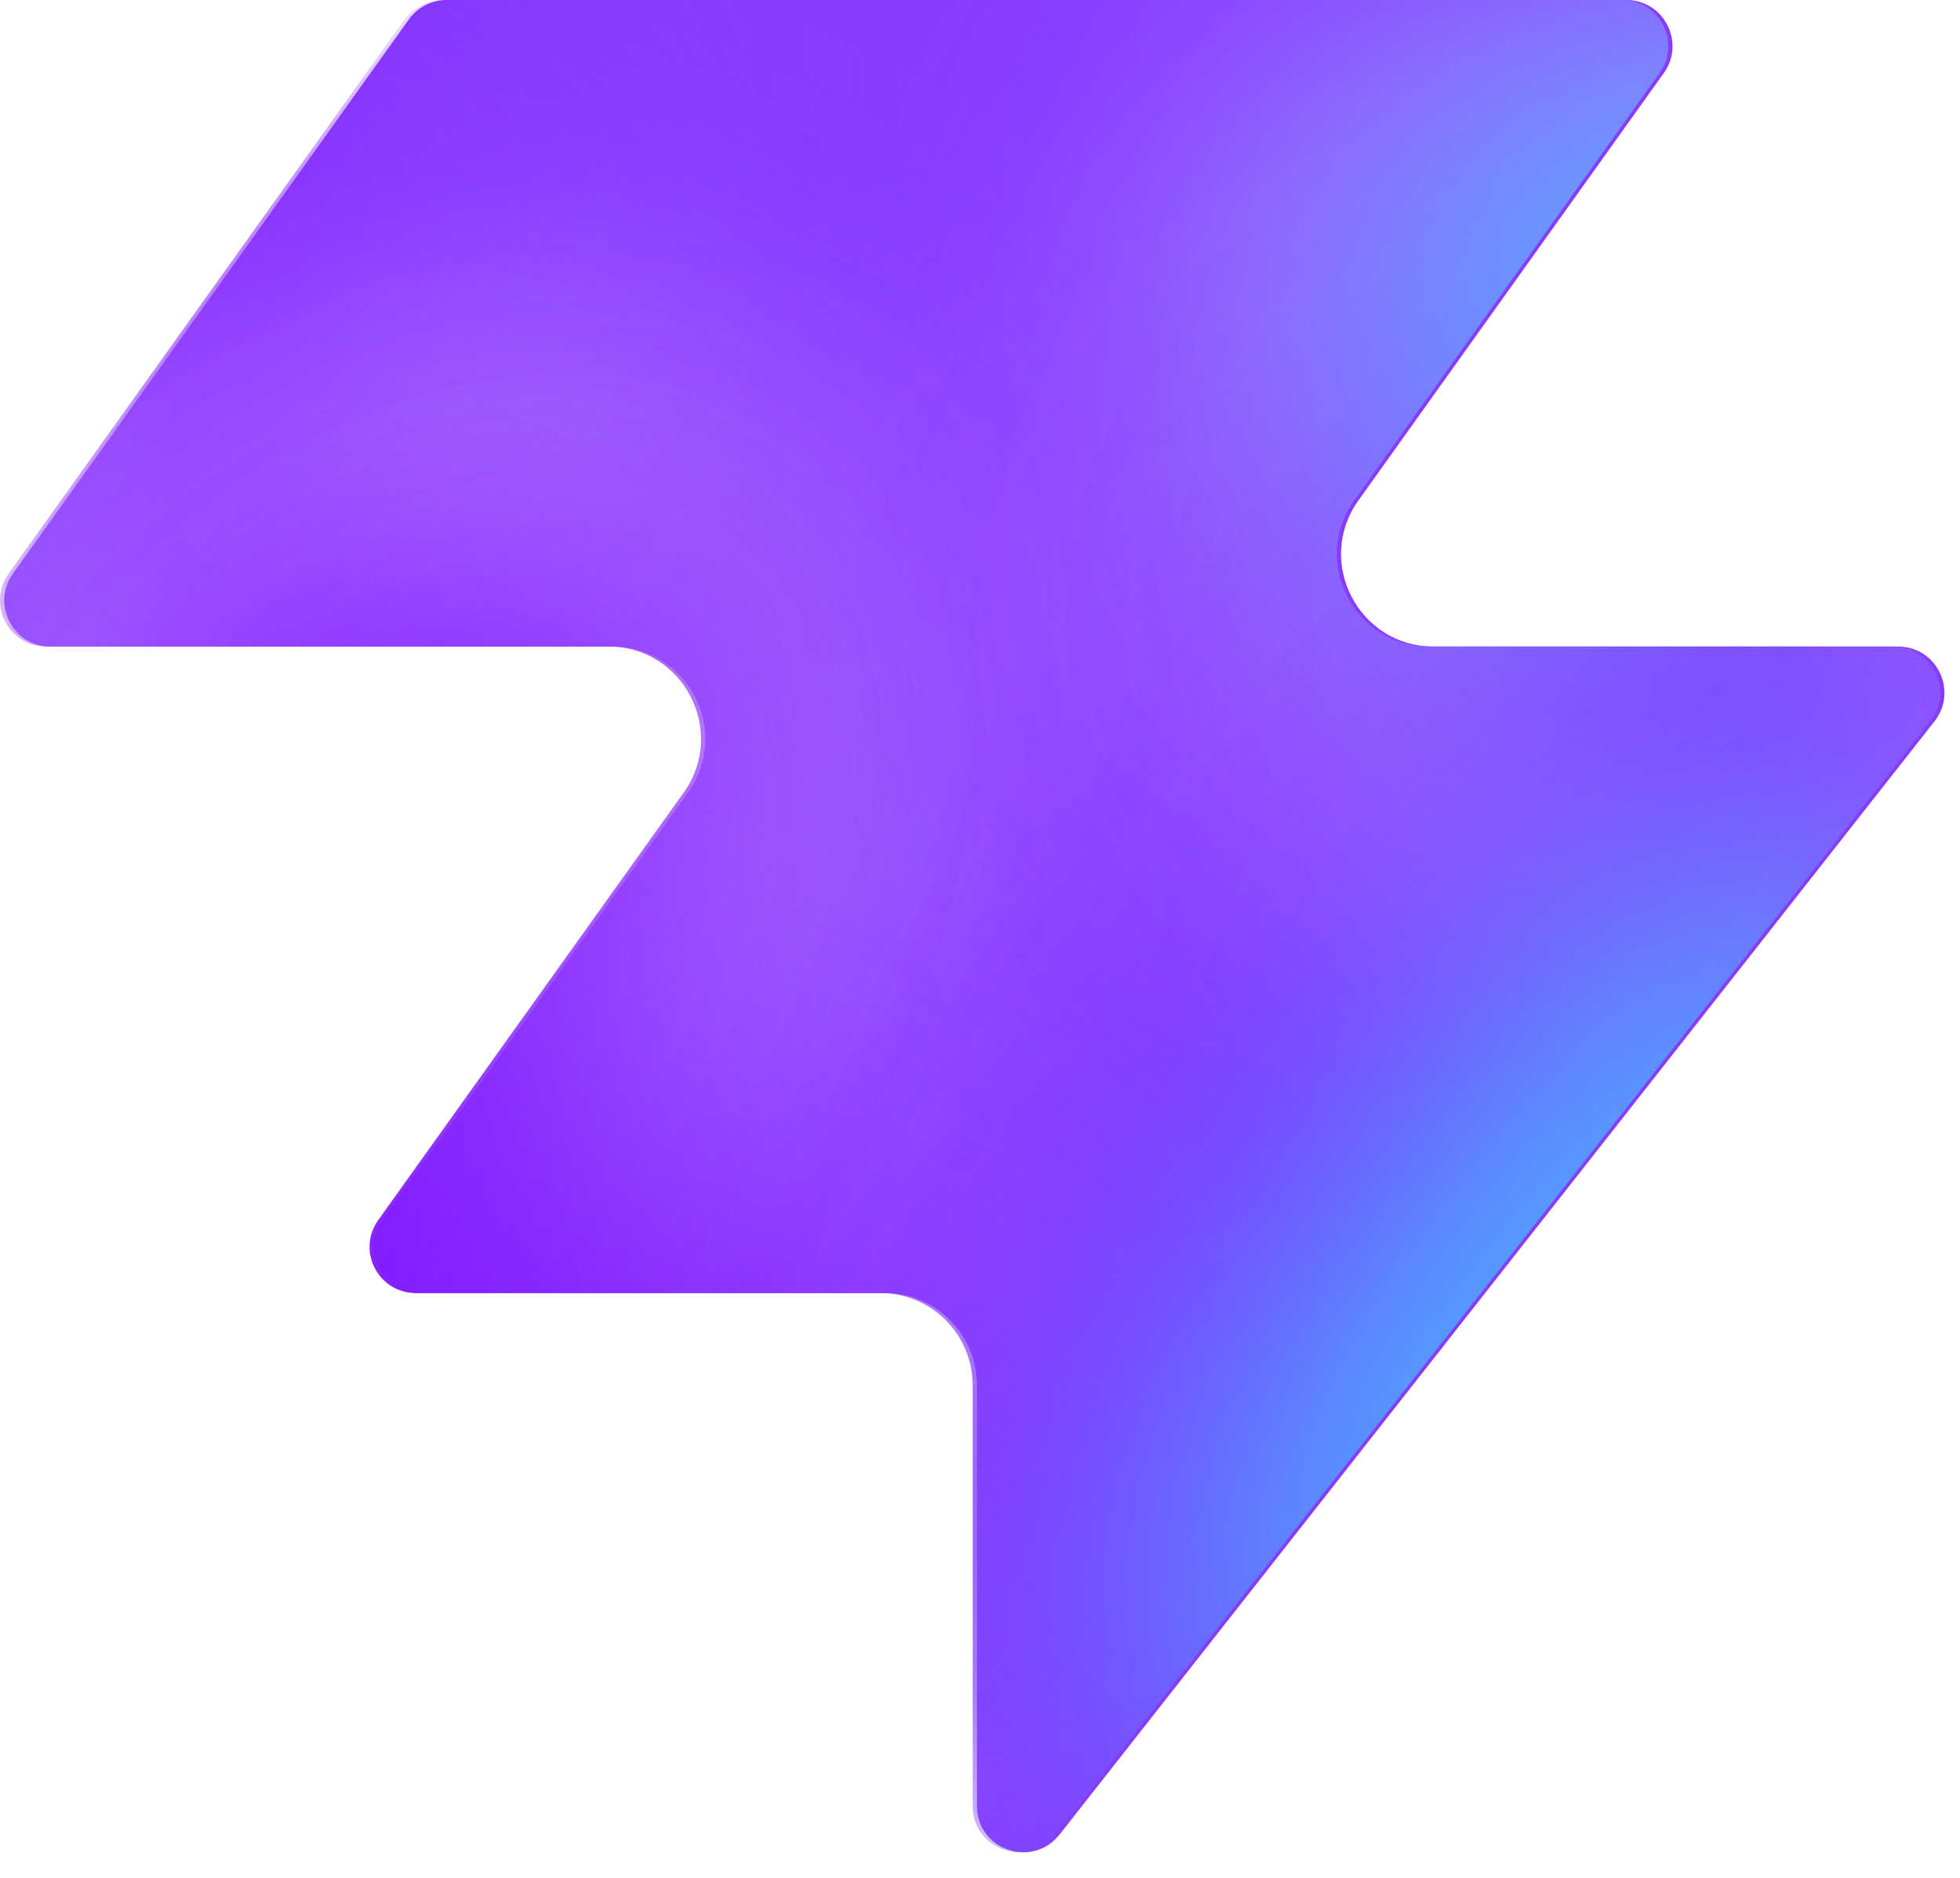
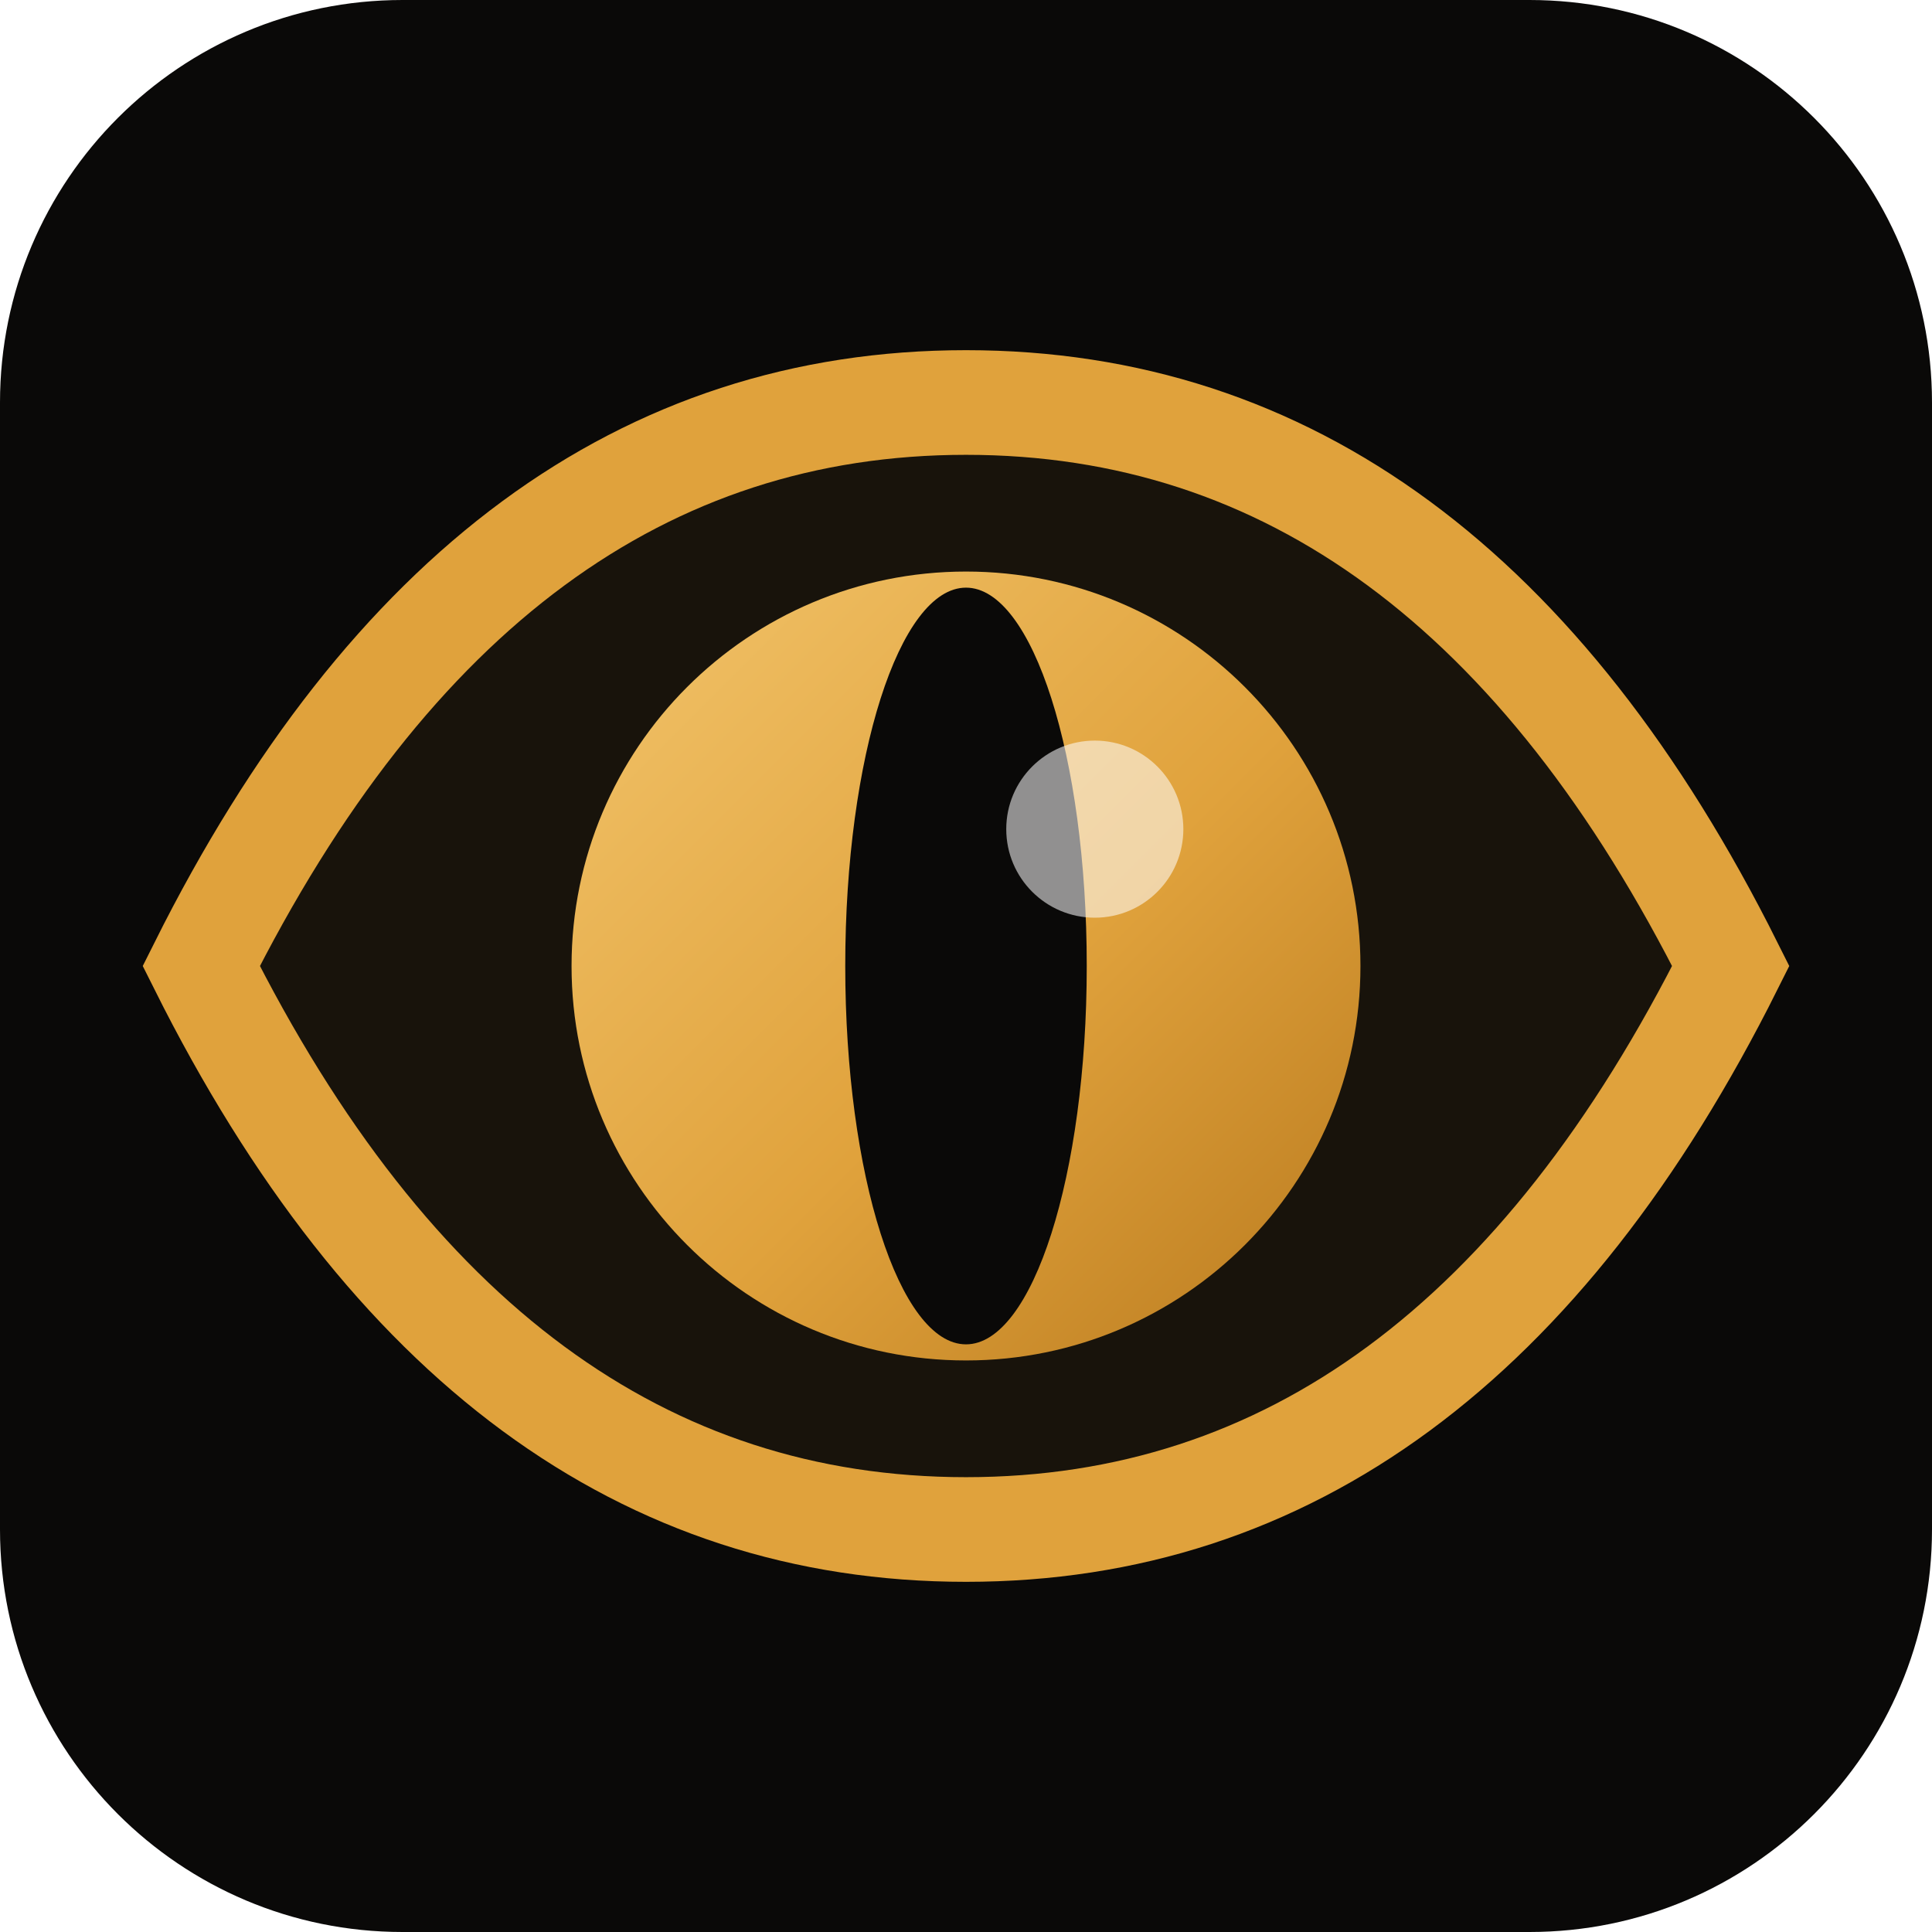
- <svg xmlns="http://www.w3.org/2000/svg" width="48" height="46" fill="none" viewBox="0 0 48 46">
-   <path fill="#863bff" d="M25.946 44.938c-.664.845-2.021.375-2.021-.698V33.937a2.26 2.26 0 0 0-2.262-2.262H10.287c-.92 0-1.456-1.04-.92-1.788l7.48-10.471c1.07-1.497 0-3.578-1.842-3.578H1.237c-.92 0-1.456-1.04-.92-1.788L10.013.474c.214-.297.556-.474.92-.474h28.894c.92 0 1.456 1.04.92 1.788l-7.48 10.471c-1.07 1.498 0 3.579 1.842 3.579h11.377c.943 0 1.473 1.088.89 1.83L25.947 44.94z" style="fill:#863bff;fill:color(display-p3 .525 .23 1);fill-opacity:1" />
-   <mask id="a" width="48" height="46" x="0" y="0" maskUnits="userSpaceOnUse" style="mask-type:alpha">
-     <path fill="#000" d="M25.842 44.938c-.664.844-2.021.375-2.021-.698V33.937a2.26 2.26 0 0 0-2.262-2.262H10.183c-.92 0-1.456-1.04-.92-1.788l7.48-10.471c1.07-1.498 0-3.579-1.842-3.579H1.133c-.92 0-1.456-1.04-.92-1.787L9.91.473c.214-.297.556-.474.92-.474h28.894c.92 0 1.456 1.04.92 1.788l-7.48 10.471c-1.07 1.498 0 3.578 1.842 3.578h11.377c.943 0 1.473 1.088.89 1.832L25.843 44.94z" style="fill:#000;fill-opacity:1" />
-   </mask>
-   <g mask="url(#a)">
-     <g filter="url(#b)">
-       <ellipse cx="5.508" cy="14.704" fill="#ede6ff" rx="5.508" ry="14.704" style="fill:#ede6ff;fill:color(display-p3 .927 .903 1);fill-opacity:1" transform="matrix(.00324 1 1 -.00324 -4.47 31.516)" />
-     </g>
-     <g filter="url(#c)">
-       <ellipse cx="10.399" cy="29.851" fill="#ede6ff" rx="10.399" ry="29.851" style="fill:#ede6ff;fill:color(display-p3 .927 .903 1);fill-opacity:1" transform="matrix(.00324 1 1 -.00324 -39.328 7.883)" />
-     </g>
-     <g filter="url(#d)">
-       <ellipse cx="5.508" cy="30.487" fill="#7e14ff" rx="5.508" ry="30.487" style="fill:#7e14ff;fill:color(display-p3 .492 .077 1);fill-opacity:1" transform="rotate(89.814 -25.913 -14.639)scale(1 -1)" />
-     </g>
-     <g filter="url(#e)">
-       <ellipse cx="5.508" cy="30.599" fill="#7e14ff" rx="5.508" ry="30.599" style="fill:#7e14ff;fill:color(display-p3 .492 .077 1);fill-opacity:1" transform="rotate(89.814 -32.644 -3.334)scale(1 -1)" />
-     </g>
-     <g filter="url(#f)">
-       <ellipse cx="5.508" cy="30.599" fill="#7e14ff" rx="5.508" ry="30.599" style="fill:#7e14ff;fill:color(display-p3 .492 .077 1);fill-opacity:1" transform="matrix(.00324 1 1 -.00324 -34.34 30.47)" />
-     </g>
-     <g filter="url(#g)">
-       <ellipse cx="14.072" cy="22.078" fill="#ede6ff" rx="14.072" ry="22.078" style="fill:#ede6ff;fill:color(display-p3 .927 .903 1);fill-opacity:1" transform="rotate(93.35 24.506 48.493)scale(-1 1)" />
-     </g>
-     <g filter="url(#h)">
-       <ellipse cx="3.47" cy="21.501" fill="#7e14ff" rx="3.47" ry="21.501" style="fill:#7e14ff;fill:color(display-p3 .492 .077 1);fill-opacity:1" transform="rotate(89.009 28.708 47.59)scale(-1 1)" />
-     </g>
-     <g filter="url(#i)">
-       <ellipse cx="3.47" cy="21.501" fill="#7e14ff" rx="3.47" ry="21.501" style="fill:#7e14ff;fill:color(display-p3 .492 .077 1);fill-opacity:1" transform="rotate(89.009 28.708 47.59)scale(-1 1)" />
-     </g>
-     <g filter="url(#j)">
-       <ellipse cx=".387" cy="8.972" fill="#7e14ff" rx="4.407" ry="29.108" style="fill:#7e14ff;fill:color(display-p3 .492 .077 1);fill-opacity:1" transform="rotate(39.51 .387 8.972)" />
-     </g>
-     <g filter="url(#k)">
-       <ellipse cx="47.523" cy="-6.092" fill="#7e14ff" rx="4.407" ry="29.108" style="fill:#7e14ff;fill:color(display-p3 .492 .077 1);fill-opacity:1" transform="rotate(37.892 47.523 -6.092)" />
-     </g>
-     <g filter="url(#l)">
-       <ellipse cx="41.412" cy="6.333" fill="#47bfff" rx="5.971" ry="9.665" style="fill:#47bfff;fill:color(display-p3 .28 .748 1);fill-opacity:1" transform="rotate(37.892 41.412 6.333)" />
-     </g>
-     <g filter="url(#m)">
-       <ellipse cx="-1.879" cy="38.332" fill="#7e14ff" rx="4.407" ry="29.108" style="fill:#7e14ff;fill:color(display-p3 .492 .077 1);fill-opacity:1" transform="rotate(37.892 -1.88 38.332)" />
-     </g>
-     <g filter="url(#n)">
-       <ellipse cx="-1.879" cy="38.332" fill="#7e14ff" rx="4.407" ry="29.108" style="fill:#7e14ff;fill:color(display-p3 .492 .077 1);fill-opacity:1" transform="rotate(37.892 -1.88 38.332)" />
-     </g>
-     <g filter="url(#o)">
-       <ellipse cx="35.651" cy="29.907" fill="#7e14ff" rx="4.407" ry="29.108" style="fill:#7e14ff;fill:color(display-p3 .492 .077 1);fill-opacity:1" transform="rotate(37.892 35.651 29.907)" />
-     </g>
-     <g filter="url(#p)">
-       <ellipse cx="38.418" cy="32.4" fill="#47bfff" rx="5.971" ry="15.297" style="fill:#47bfff;fill:color(display-p3 .28 .748 1);fill-opacity:1" transform="rotate(37.892 38.418 32.4)" />
-     </g>
-   </g>
+ <svg xmlns="http://www.w3.org/2000/svg" viewBox="0 0 24 24">
  <defs>
-     <filter id="b" width="60.045" height="41.654" x="-19.77" y="16.149" color-interpolation-filters="sRGB" filterUnits="userSpaceOnUse">
-       <feFlood flood-opacity="0" result="BackgroundImageFix" />
-       <feBlend in="SourceGraphic" in2="BackgroundImageFix" result="shape" />
-       <feGaussianBlur result="effect1_foregroundBlur_2002_17158" stdDeviation="7.659" />
-     </filter>
-     <filter id="c" width="90.34" height="51.437" x="-54.613" y="-7.533" color-interpolation-filters="sRGB" filterUnits="userSpaceOnUse">
-       <feFlood flood-opacity="0" result="BackgroundImageFix" />
-       <feBlend in="SourceGraphic" in2="BackgroundImageFix" result="shape" />
-       <feGaussianBlur result="effect1_foregroundBlur_2002_17158" stdDeviation="7.659" />
-     </filter>
-     <filter id="d" width="79.355" height="29.4" x="-49.64" y="2.03" color-interpolation-filters="sRGB" filterUnits="userSpaceOnUse">
-       <feFlood flood-opacity="0" result="BackgroundImageFix" />
-       <feBlend in="SourceGraphic" in2="BackgroundImageFix" result="shape" />
-       <feGaussianBlur result="effect1_foregroundBlur_2002_17158" stdDeviation="4.596" />
-     </filter>
-     <filter id="e" width="79.579" height="29.4" x="-45.045" y="20.029" color-interpolation-filters="sRGB" filterUnits="userSpaceOnUse">
-       <feFlood flood-opacity="0" result="BackgroundImageFix" />
-       <feBlend in="SourceGraphic" in2="BackgroundImageFix" result="shape" />
-       <feGaussianBlur result="effect1_foregroundBlur_2002_17158" stdDeviation="4.596" />
-     </filter>
-     <filter id="f" width="79.579" height="29.4" x="-43.513" y="21.178" color-interpolation-filters="sRGB" filterUnits="userSpaceOnUse">
-       <feFlood flood-opacity="0" result="BackgroundImageFix" />
-       <feBlend in="SourceGraphic" in2="BackgroundImageFix" result="shape" />
-       <feGaussianBlur result="effect1_foregroundBlur_2002_17158" stdDeviation="4.596" />
-     </filter>
-     <filter id="g" width="74.749" height="58.852" x="15.756" y="-17.901" color-interpolation-filters="sRGB" filterUnits="userSpaceOnUse">
-       <feFlood flood-opacity="0" result="BackgroundImageFix" />
-       <feBlend in="SourceGraphic" in2="BackgroundImageFix" result="shape" />
-       <feGaussianBlur result="effect1_foregroundBlur_2002_17158" stdDeviation="7.659" />
-     </filter>
-     <filter id="h" width="61.377" height="25.362" x="23.548" y="2.284" color-interpolation-filters="sRGB" filterUnits="userSpaceOnUse">
-       <feFlood flood-opacity="0" result="BackgroundImageFix" />
-       <feBlend in="SourceGraphic" in2="BackgroundImageFix" result="shape" />
-       <feGaussianBlur result="effect1_foregroundBlur_2002_17158" stdDeviation="4.596" />
-     </filter>
-     <filter id="i" width="61.377" height="25.362" x="23.548" y="2.284" color-interpolation-filters="sRGB" filterUnits="userSpaceOnUse">
-       <feFlood flood-opacity="0" result="BackgroundImageFix" />
-       <feBlend in="SourceGraphic" in2="BackgroundImageFix" result="shape" />
-       <feGaussianBlur result="effect1_foregroundBlur_2002_17158" stdDeviation="4.596" />
-     </filter>
-     <filter id="j" width="56.045" height="63.649" x="-27.636" y="-22.853" color-interpolation-filters="sRGB" filterUnits="userSpaceOnUse">
-       <feFlood flood-opacity="0" result="BackgroundImageFix" />
-       <feBlend in="SourceGraphic" in2="BackgroundImageFix" result="shape" />
-       <feGaussianBlur result="effect1_foregroundBlur_2002_17158" stdDeviation="4.596" />
-     </filter>
-     <filter id="k" width="54.814" height="64.646" x="20.116" y="-38.415" color-interpolation-filters="sRGB" filterUnits="userSpaceOnUse">
-       <feFlood flood-opacity="0" result="BackgroundImageFix" />
-       <feBlend in="SourceGraphic" in2="BackgroundImageFix" result="shape" />
-       <feGaussianBlur result="effect1_foregroundBlur_2002_17158" stdDeviation="4.596" />
-     </filter>
-     <filter id="l" width="33.541" height="35.313" x="24.641" y="-11.323" color-interpolation-filters="sRGB" filterUnits="userSpaceOnUse">
-       <feFlood flood-opacity="0" result="BackgroundImageFix" />
-       <feBlend in="SourceGraphic" in2="BackgroundImageFix" result="shape" />
-       <feGaussianBlur result="effect1_foregroundBlur_2002_17158" stdDeviation="4.596" />
-     </filter>
-     <filter id="m" width="54.814" height="64.646" x="-29.286" y="6.009" color-interpolation-filters="sRGB" filterUnits="userSpaceOnUse">
-       <feFlood flood-opacity="0" result="BackgroundImageFix" />
-       <feBlend in="SourceGraphic" in2="BackgroundImageFix" result="shape" />
-       <feGaussianBlur result="effect1_foregroundBlur_2002_17158" stdDeviation="4.596" />
-     </filter>
-     <filter id="n" width="54.814" height="64.646" x="-29.286" y="6.009" color-interpolation-filters="sRGB" filterUnits="userSpaceOnUse">
-       <feFlood flood-opacity="0" result="BackgroundImageFix" />
-       <feBlend in="SourceGraphic" in2="BackgroundImageFix" result="shape" />
-       <feGaussianBlur result="effect1_foregroundBlur_2002_17158" stdDeviation="4.596" />
-     </filter>
-     <filter id="o" width="54.814" height="64.646" x="8.244" y="-2.416" color-interpolation-filters="sRGB" filterUnits="userSpaceOnUse">
-       <feFlood flood-opacity="0" result="BackgroundImageFix" />
-       <feBlend in="SourceGraphic" in2="BackgroundImageFix" result="shape" />
-       <feGaussianBlur result="effect1_foregroundBlur_2002_17158" stdDeviation="4.596" />
-     </filter>
-     <filter id="p" width="39.409" height="43.623" x="18.713" y="10.588" color-interpolation-filters="sRGB" filterUnits="userSpaceOnUse">
-       <feFlood flood-opacity="0" result="BackgroundImageFix" />
-       <feBlend in="SourceGraphic" in2="BackgroundImageFix" result="shape" />
-       <feGaussianBlur result="effect1_foregroundBlur_2002_17158" stdDeviation="4.596" />
-     </filter>
+     <linearGradient id="g" x1="0" y1="0" x2="1" y2="1">
+       <stop offset="0%" stop-color="#f2c46b" />
+       <stop offset="55%" stop-color="#e0a23c" />
+       <stop offset="100%" stop-color="#b97a1e" />
+     </linearGradient>
  </defs>
+   <rect width="24" height="24" rx="5" fill="#0a0908" />
+   <path d="M2.5 12 Q 6 5 12 5 Q 18 5 21.5 12 Q 18 19 12 19 Q 6 19 2.5 12 Z" stroke="#e0a23c" stroke-width="1.3" fill="rgba(224,162,60,0.07)" />
+   <circle cx="12" cy="12" r="4.9" fill="url(#g)" />
+   <ellipse cx="12" cy="12" rx="1.5" ry="4.7" fill="#0a0908" />
+   <circle cx="13.6" cy="10.3" r="1.1" fill="rgba(255,255,255,0.55)" />
</svg>
